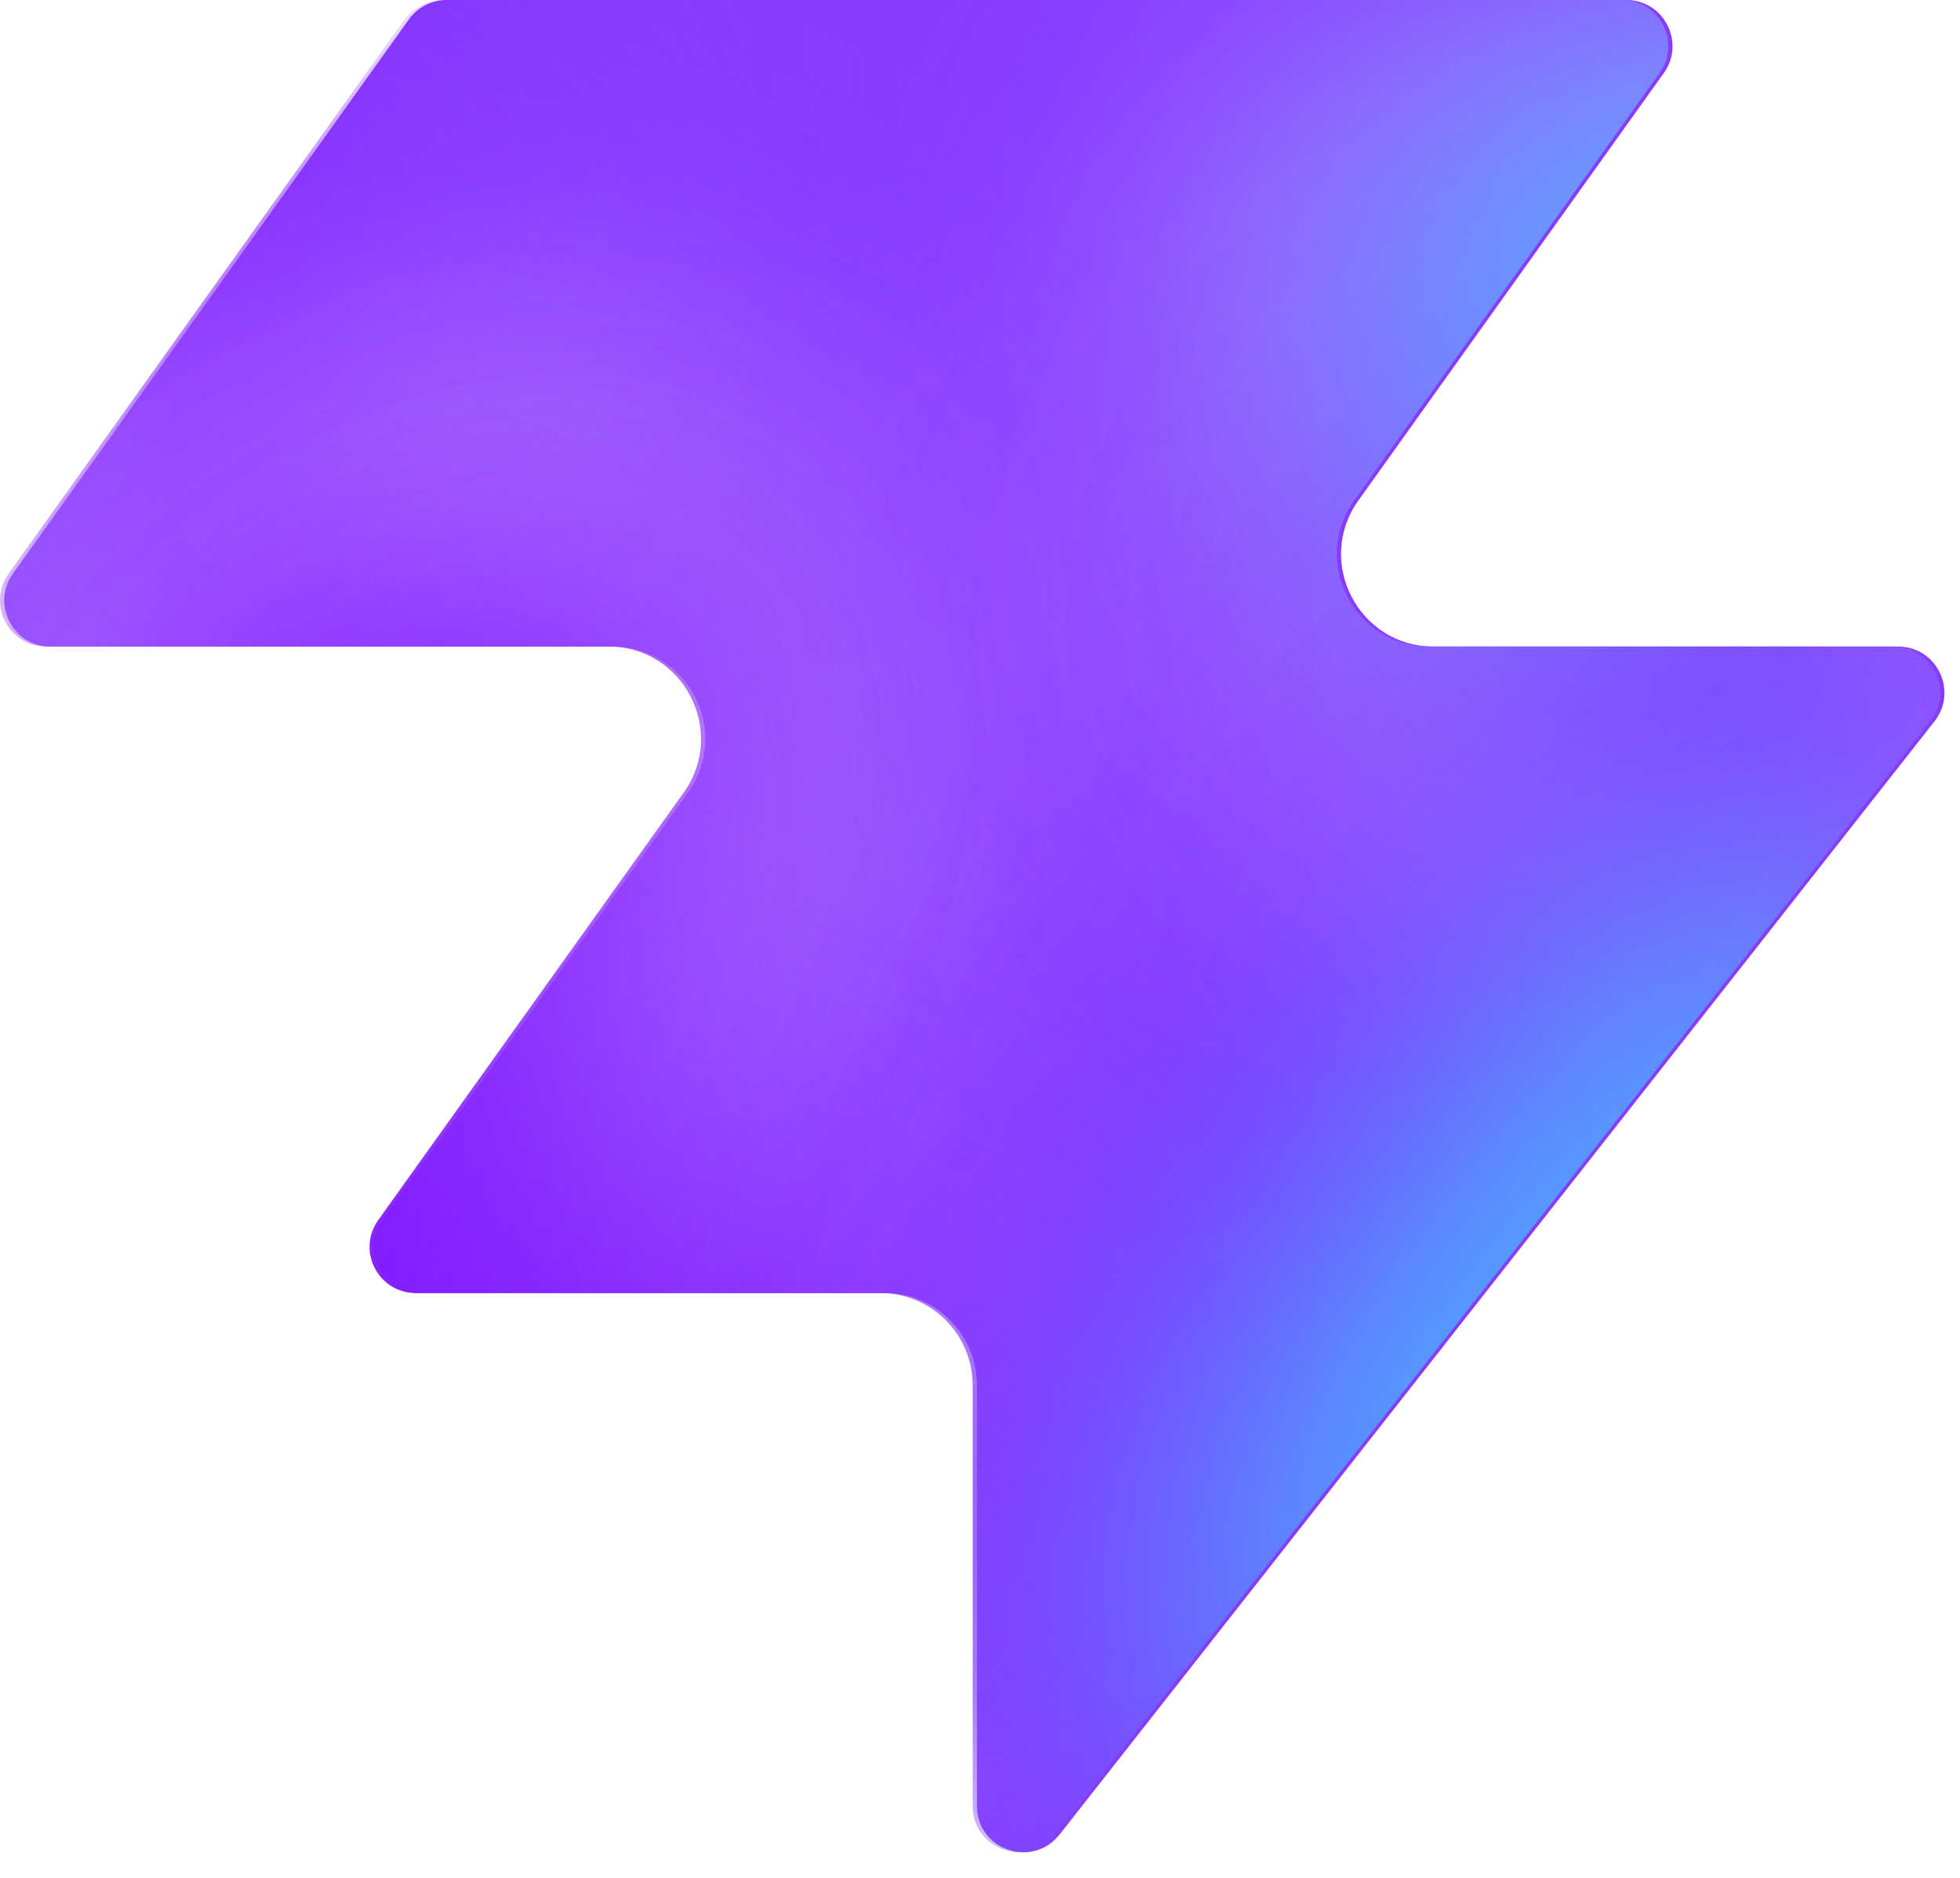
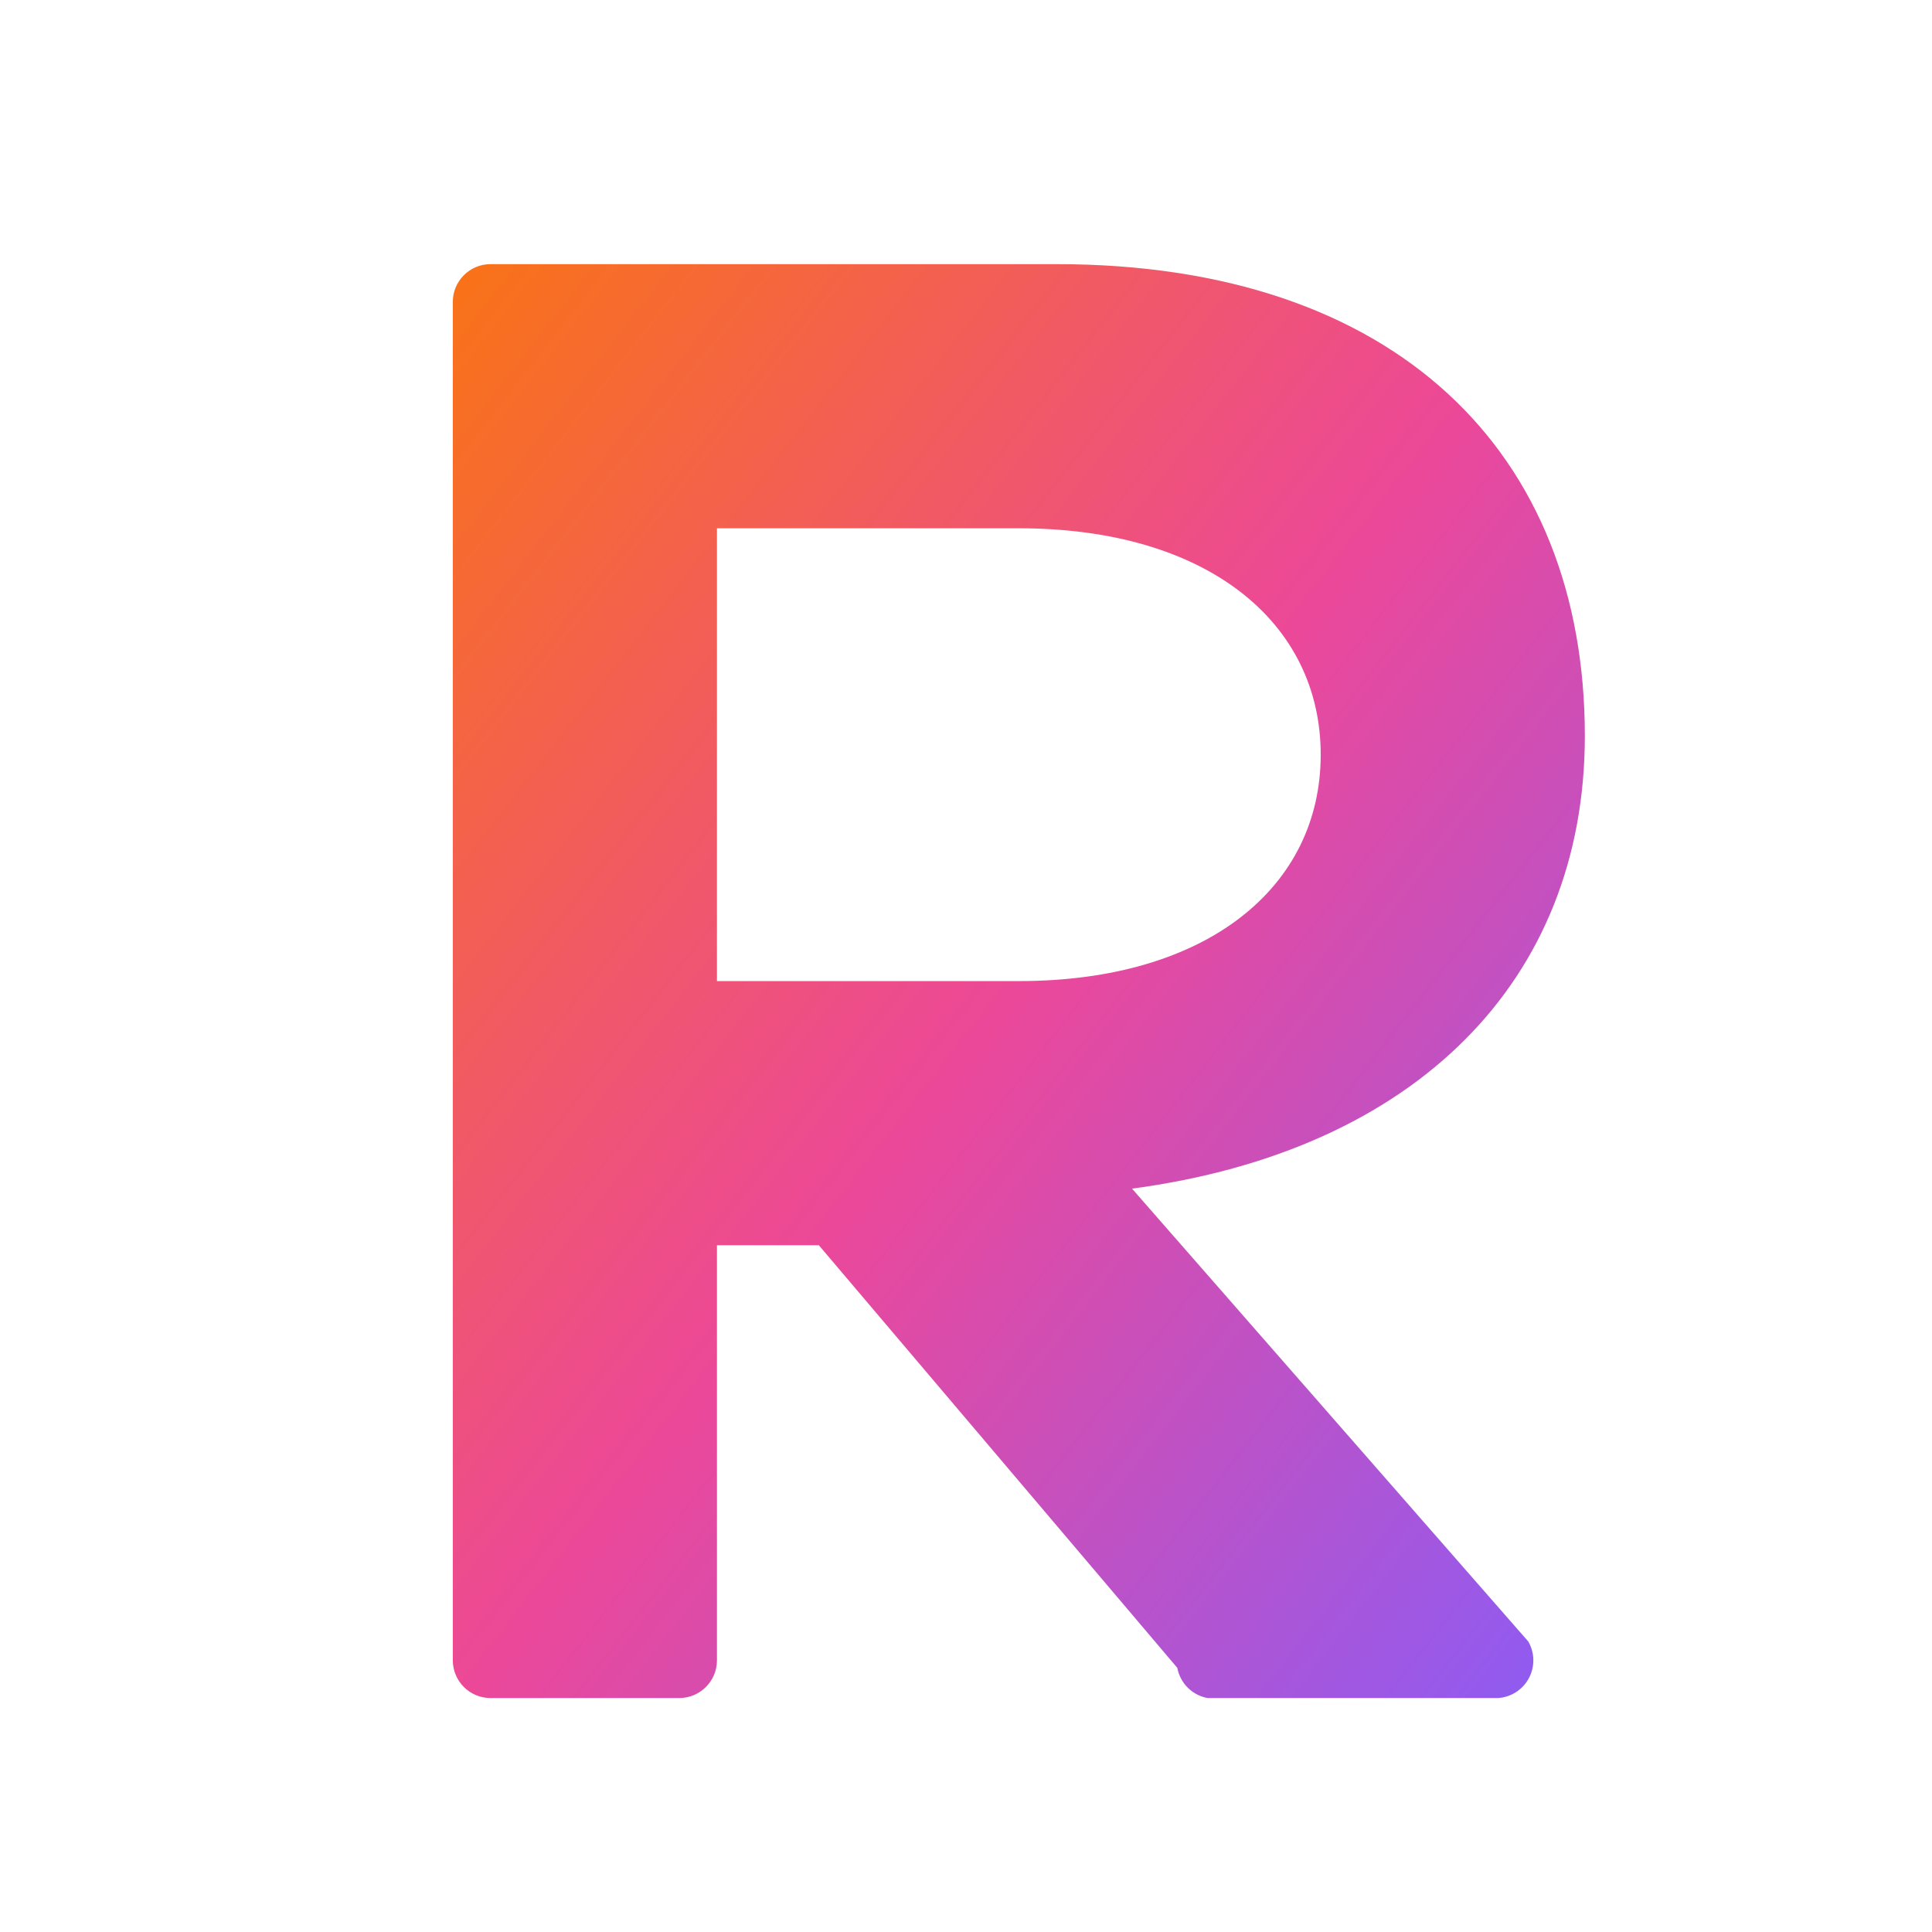
- <svg xmlns="http://www.w3.org/2000/svg" width="48" height="46" fill="none" viewBox="0 0 48 46">
-   <path fill="#863bff" d="M25.946 44.938c-.664.845-2.021.375-2.021-.698V33.937a2.26 2.26 0 0 0-2.262-2.262H10.287c-.92 0-1.456-1.04-.92-1.788l7.48-10.471c1.07-1.497 0-3.578-1.842-3.578H1.237c-.92 0-1.456-1.04-.92-1.788L10.013.474c.214-.297.556-.474.92-.474h28.894c.92 0 1.456 1.04.92 1.788l-7.48 10.471c-1.07 1.498 0 3.579 1.842 3.579h11.377c.943 0 1.473 1.088.89 1.83L25.947 44.94z" style="fill:#863bff;fill:color(display-p3 .525 .23 1);fill-opacity:1" />
-   <mask id="a" width="48" height="46" x="0" y="0" maskUnits="userSpaceOnUse" style="mask-type:alpha">
-     <path fill="#000" d="M25.842 44.938c-.664.844-2.021.375-2.021-.698V33.937a2.26 2.26 0 0 0-2.262-2.262H10.183c-.92 0-1.456-1.04-.92-1.788l7.48-10.471c1.07-1.498 0-3.579-1.842-3.579H1.133c-.92 0-1.456-1.04-.92-1.787L9.91.473c.214-.297.556-.474.92-.474h28.894c.92 0 1.456 1.04.92 1.788l-7.48 10.471c-1.07 1.498 0 3.578 1.842 3.578h11.377c.943 0 1.473 1.088.89 1.832L25.843 44.94z" style="fill:#000;fill-opacity:1" />
-   </mask>
-   <g mask="url(#a)">
-     <g filter="url(#b)">
-       <ellipse cx="5.508" cy="14.704" fill="#ede6ff" rx="5.508" ry="14.704" style="fill:#ede6ff;fill:color(display-p3 .927 .903 1);fill-opacity:1" transform="matrix(.00324 1 1 -.00324 -4.47 31.516)" />
-     </g>
-     <g filter="url(#c)">
-       <ellipse cx="10.399" cy="29.851" fill="#ede6ff" rx="10.399" ry="29.851" style="fill:#ede6ff;fill:color(display-p3 .927 .903 1);fill-opacity:1" transform="matrix(.00324 1 1 -.00324 -39.328 7.883)" />
-     </g>
-     <g filter="url(#d)">
-       <ellipse cx="5.508" cy="30.487" fill="#7e14ff" rx="5.508" ry="30.487" style="fill:#7e14ff;fill:color(display-p3 .492 .077 1);fill-opacity:1" transform="rotate(89.814 -25.913 -14.639)scale(1 -1)" />
-     </g>
-     <g filter="url(#e)">
-       <ellipse cx="5.508" cy="30.599" fill="#7e14ff" rx="5.508" ry="30.599" style="fill:#7e14ff;fill:color(display-p3 .492 .077 1);fill-opacity:1" transform="rotate(89.814 -32.644 -3.334)scale(1 -1)" />
-     </g>
-     <g filter="url(#f)">
-       <ellipse cx="5.508" cy="30.599" fill="#7e14ff" rx="5.508" ry="30.599" style="fill:#7e14ff;fill:color(display-p3 .492 .077 1);fill-opacity:1" transform="matrix(.00324 1 1 -.00324 -34.34 30.47)" />
-     </g>
-     <g filter="url(#g)">
-       <ellipse cx="14.072" cy="22.078" fill="#ede6ff" rx="14.072" ry="22.078" style="fill:#ede6ff;fill:color(display-p3 .927 .903 1);fill-opacity:1" transform="rotate(93.35 24.506 48.493)scale(-1 1)" />
-     </g>
-     <g filter="url(#h)">
-       <ellipse cx="3.47" cy="21.501" fill="#7e14ff" rx="3.47" ry="21.501" style="fill:#7e14ff;fill:color(display-p3 .492 .077 1);fill-opacity:1" transform="rotate(89.009 28.708 47.59)scale(-1 1)" />
-     </g>
-     <g filter="url(#i)">
-       <ellipse cx="3.47" cy="21.501" fill="#7e14ff" rx="3.47" ry="21.501" style="fill:#7e14ff;fill:color(display-p3 .492 .077 1);fill-opacity:1" transform="rotate(89.009 28.708 47.59)scale(-1 1)" />
-     </g>
-     <g filter="url(#j)">
-       <ellipse cx=".387" cy="8.972" fill="#7e14ff" rx="4.407" ry="29.108" style="fill:#7e14ff;fill:color(display-p3 .492 .077 1);fill-opacity:1" transform="rotate(39.51 .387 8.972)" />
-     </g>
-     <g filter="url(#k)">
-       <ellipse cx="47.523" cy="-6.092" fill="#7e14ff" rx="4.407" ry="29.108" style="fill:#7e14ff;fill:color(display-p3 .492 .077 1);fill-opacity:1" transform="rotate(37.892 47.523 -6.092)" />
-     </g>
-     <g filter="url(#l)">
-       <ellipse cx="41.412" cy="6.333" fill="#47bfff" rx="5.971" ry="9.665" style="fill:#47bfff;fill:color(display-p3 .28 .748 1);fill-opacity:1" transform="rotate(37.892 41.412 6.333)" />
-     </g>
-     <g filter="url(#m)">
-       <ellipse cx="-1.879" cy="38.332" fill="#7e14ff" rx="4.407" ry="29.108" style="fill:#7e14ff;fill:color(display-p3 .492 .077 1);fill-opacity:1" transform="rotate(37.892 -1.88 38.332)" />
-     </g>
-     <g filter="url(#n)">
-       <ellipse cx="-1.879" cy="38.332" fill="#7e14ff" rx="4.407" ry="29.108" style="fill:#7e14ff;fill:color(display-p3 .492 .077 1);fill-opacity:1" transform="rotate(37.892 -1.88 38.332)" />
-     </g>
-     <g filter="url(#o)">
-       <ellipse cx="35.651" cy="29.907" fill="#7e14ff" rx="4.407" ry="29.108" style="fill:#7e14ff;fill:color(display-p3 .492 .077 1);fill-opacity:1" transform="rotate(37.892 35.651 29.907)" />
-     </g>
-     <g filter="url(#p)">
-       <ellipse cx="38.418" cy="32.4" fill="#47bfff" rx="5.971" ry="15.297" style="fill:#47bfff;fill:color(display-p3 .28 .748 1);fill-opacity:1" transform="rotate(37.892 38.418 32.4)" />
-     </g>
-   </g>
+ <svg xmlns="http://www.w3.org/2000/svg" viewBox="0 0 512 512" width="100%" height="100%">
  <defs>
-     <filter id="b" width="60.045" height="41.654" x="-19.77" y="16.149" color-interpolation-filters="sRGB" filterUnits="userSpaceOnUse">
-       <feFlood flood-opacity="0" result="BackgroundImageFix" />
-       <feBlend in="SourceGraphic" in2="BackgroundImageFix" result="shape" />
-       <feGaussianBlur result="effect1_foregroundBlur_2002_17158" stdDeviation="7.659" />
-     </filter>
-     <filter id="c" width="90.34" height="51.437" x="-54.613" y="-7.533" color-interpolation-filters="sRGB" filterUnits="userSpaceOnUse">
-       <feFlood flood-opacity="0" result="BackgroundImageFix" />
-       <feBlend in="SourceGraphic" in2="BackgroundImageFix" result="shape" />
-       <feGaussianBlur result="effect1_foregroundBlur_2002_17158" stdDeviation="7.659" />
-     </filter>
-     <filter id="d" width="79.355" height="29.4" x="-49.64" y="2.03" color-interpolation-filters="sRGB" filterUnits="userSpaceOnUse">
-       <feFlood flood-opacity="0" result="BackgroundImageFix" />
-       <feBlend in="SourceGraphic" in2="BackgroundImageFix" result="shape" />
-       <feGaussianBlur result="effect1_foregroundBlur_2002_17158" stdDeviation="4.596" />
-     </filter>
-     <filter id="e" width="79.579" height="29.4" x="-45.045" y="20.029" color-interpolation-filters="sRGB" filterUnits="userSpaceOnUse">
-       <feFlood flood-opacity="0" result="BackgroundImageFix" />
-       <feBlend in="SourceGraphic" in2="BackgroundImageFix" result="shape" />
-       <feGaussianBlur result="effect1_foregroundBlur_2002_17158" stdDeviation="4.596" />
-     </filter>
-     <filter id="f" width="79.579" height="29.4" x="-43.513" y="21.178" color-interpolation-filters="sRGB" filterUnits="userSpaceOnUse">
-       <feFlood flood-opacity="0" result="BackgroundImageFix" />
-       <feBlend in="SourceGraphic" in2="BackgroundImageFix" result="shape" />
-       <feGaussianBlur result="effect1_foregroundBlur_2002_17158" stdDeviation="4.596" />
-     </filter>
-     <filter id="g" width="74.749" height="58.852" x="15.756" y="-17.901" color-interpolation-filters="sRGB" filterUnits="userSpaceOnUse">
-       <feFlood flood-opacity="0" result="BackgroundImageFix" />
-       <feBlend in="SourceGraphic" in2="BackgroundImageFix" result="shape" />
-       <feGaussianBlur result="effect1_foregroundBlur_2002_17158" stdDeviation="7.659" />
-     </filter>
-     <filter id="h" width="61.377" height="25.362" x="23.548" y="2.284" color-interpolation-filters="sRGB" filterUnits="userSpaceOnUse">
-       <feFlood flood-opacity="0" result="BackgroundImageFix" />
-       <feBlend in="SourceGraphic" in2="BackgroundImageFix" result="shape" />
-       <feGaussianBlur result="effect1_foregroundBlur_2002_17158" stdDeviation="4.596" />
-     </filter>
-     <filter id="i" width="61.377" height="25.362" x="23.548" y="2.284" color-interpolation-filters="sRGB" filterUnits="userSpaceOnUse">
-       <feFlood flood-opacity="0" result="BackgroundImageFix" />
-       <feBlend in="SourceGraphic" in2="BackgroundImageFix" result="shape" />
-       <feGaussianBlur result="effect1_foregroundBlur_2002_17158" stdDeviation="4.596" />
-     </filter>
-     <filter id="j" width="56.045" height="63.649" x="-27.636" y="-22.853" color-interpolation-filters="sRGB" filterUnits="userSpaceOnUse">
-       <feFlood flood-opacity="0" result="BackgroundImageFix" />
-       <feBlend in="SourceGraphic" in2="BackgroundImageFix" result="shape" />
-       <feGaussianBlur result="effect1_foregroundBlur_2002_17158" stdDeviation="4.596" />
-     </filter>
-     <filter id="k" width="54.814" height="64.646" x="20.116" y="-38.415" color-interpolation-filters="sRGB" filterUnits="userSpaceOnUse">
-       <feFlood flood-opacity="0" result="BackgroundImageFix" />
-       <feBlend in="SourceGraphic" in2="BackgroundImageFix" result="shape" />
-       <feGaussianBlur result="effect1_foregroundBlur_2002_17158" stdDeviation="4.596" />
-     </filter>
-     <filter id="l" width="33.541" height="35.313" x="24.641" y="-11.323" color-interpolation-filters="sRGB" filterUnits="userSpaceOnUse">
-       <feFlood flood-opacity="0" result="BackgroundImageFix" />
-       <feBlend in="SourceGraphic" in2="BackgroundImageFix" result="shape" />
-       <feGaussianBlur result="effect1_foregroundBlur_2002_17158" stdDeviation="4.596" />
-     </filter>
-     <filter id="m" width="54.814" height="64.646" x="-29.286" y="6.009" color-interpolation-filters="sRGB" filterUnits="userSpaceOnUse">
-       <feFlood flood-opacity="0" result="BackgroundImageFix" />
-       <feBlend in="SourceGraphic" in2="BackgroundImageFix" result="shape" />
-       <feGaussianBlur result="effect1_foregroundBlur_2002_17158" stdDeviation="4.596" />
-     </filter>
-     <filter id="n" width="54.814" height="64.646" x="-29.286" y="6.009" color-interpolation-filters="sRGB" filterUnits="userSpaceOnUse">
-       <feFlood flood-opacity="0" result="BackgroundImageFix" />
-       <feBlend in="SourceGraphic" in2="BackgroundImageFix" result="shape" />
-       <feGaussianBlur result="effect1_foregroundBlur_2002_17158" stdDeviation="4.596" />
-     </filter>
-     <filter id="o" width="54.814" height="64.646" x="8.244" y="-2.416" color-interpolation-filters="sRGB" filterUnits="userSpaceOnUse">
-       <feFlood flood-opacity="0" result="BackgroundImageFix" />
-       <feBlend in="SourceGraphic" in2="BackgroundImageFix" result="shape" />
-       <feGaussianBlur result="effect1_foregroundBlur_2002_17158" stdDeviation="4.596" />
-     </filter>
-     <filter id="p" width="39.409" height="43.623" x="18.713" y="10.588" color-interpolation-filters="sRGB" filterUnits="userSpaceOnUse">
-       <feFlood flood-opacity="0" result="BackgroundImageFix" />
-       <feBlend in="SourceGraphic" in2="BackgroundImageFix" result="shape" />
-       <feGaussianBlur result="effect1_foregroundBlur_2002_17158" stdDeviation="4.596" />
-     </filter>
+     <linearGradient id="r-grad" x1="0%" y1="0%" x2="100%" y2="100%">
+       <stop offset="0%" stop-color="#f97316" />
+       <stop offset="50%" stop-color="#ec4899" />
+       <stop offset="100%" stop-color="#8b5cf6" />
+     </linearGradient>
  </defs>
+   <path d="M 120,440 L 120,80 A 10,10 0 0 1 130,70 L 280,70 C 370,70 420,120 420,195 C 420,260 375,305 300,315 L 405,435 A 10,10 0 0 1 397,450 L 320,450 A 10,10 0 0 1 312,442 L 217,330 L 190,330 L 190,440 A 10,10 0 0 1 180,450 L 130,450 A 10,10 0 0 1 120,440 Z M 190,140 L 190,260 L 270,260 C 320,260 350,235 350,200 C 350,165 320,140 270,140 Z" fill="url(#r-grad)" />
</svg>
